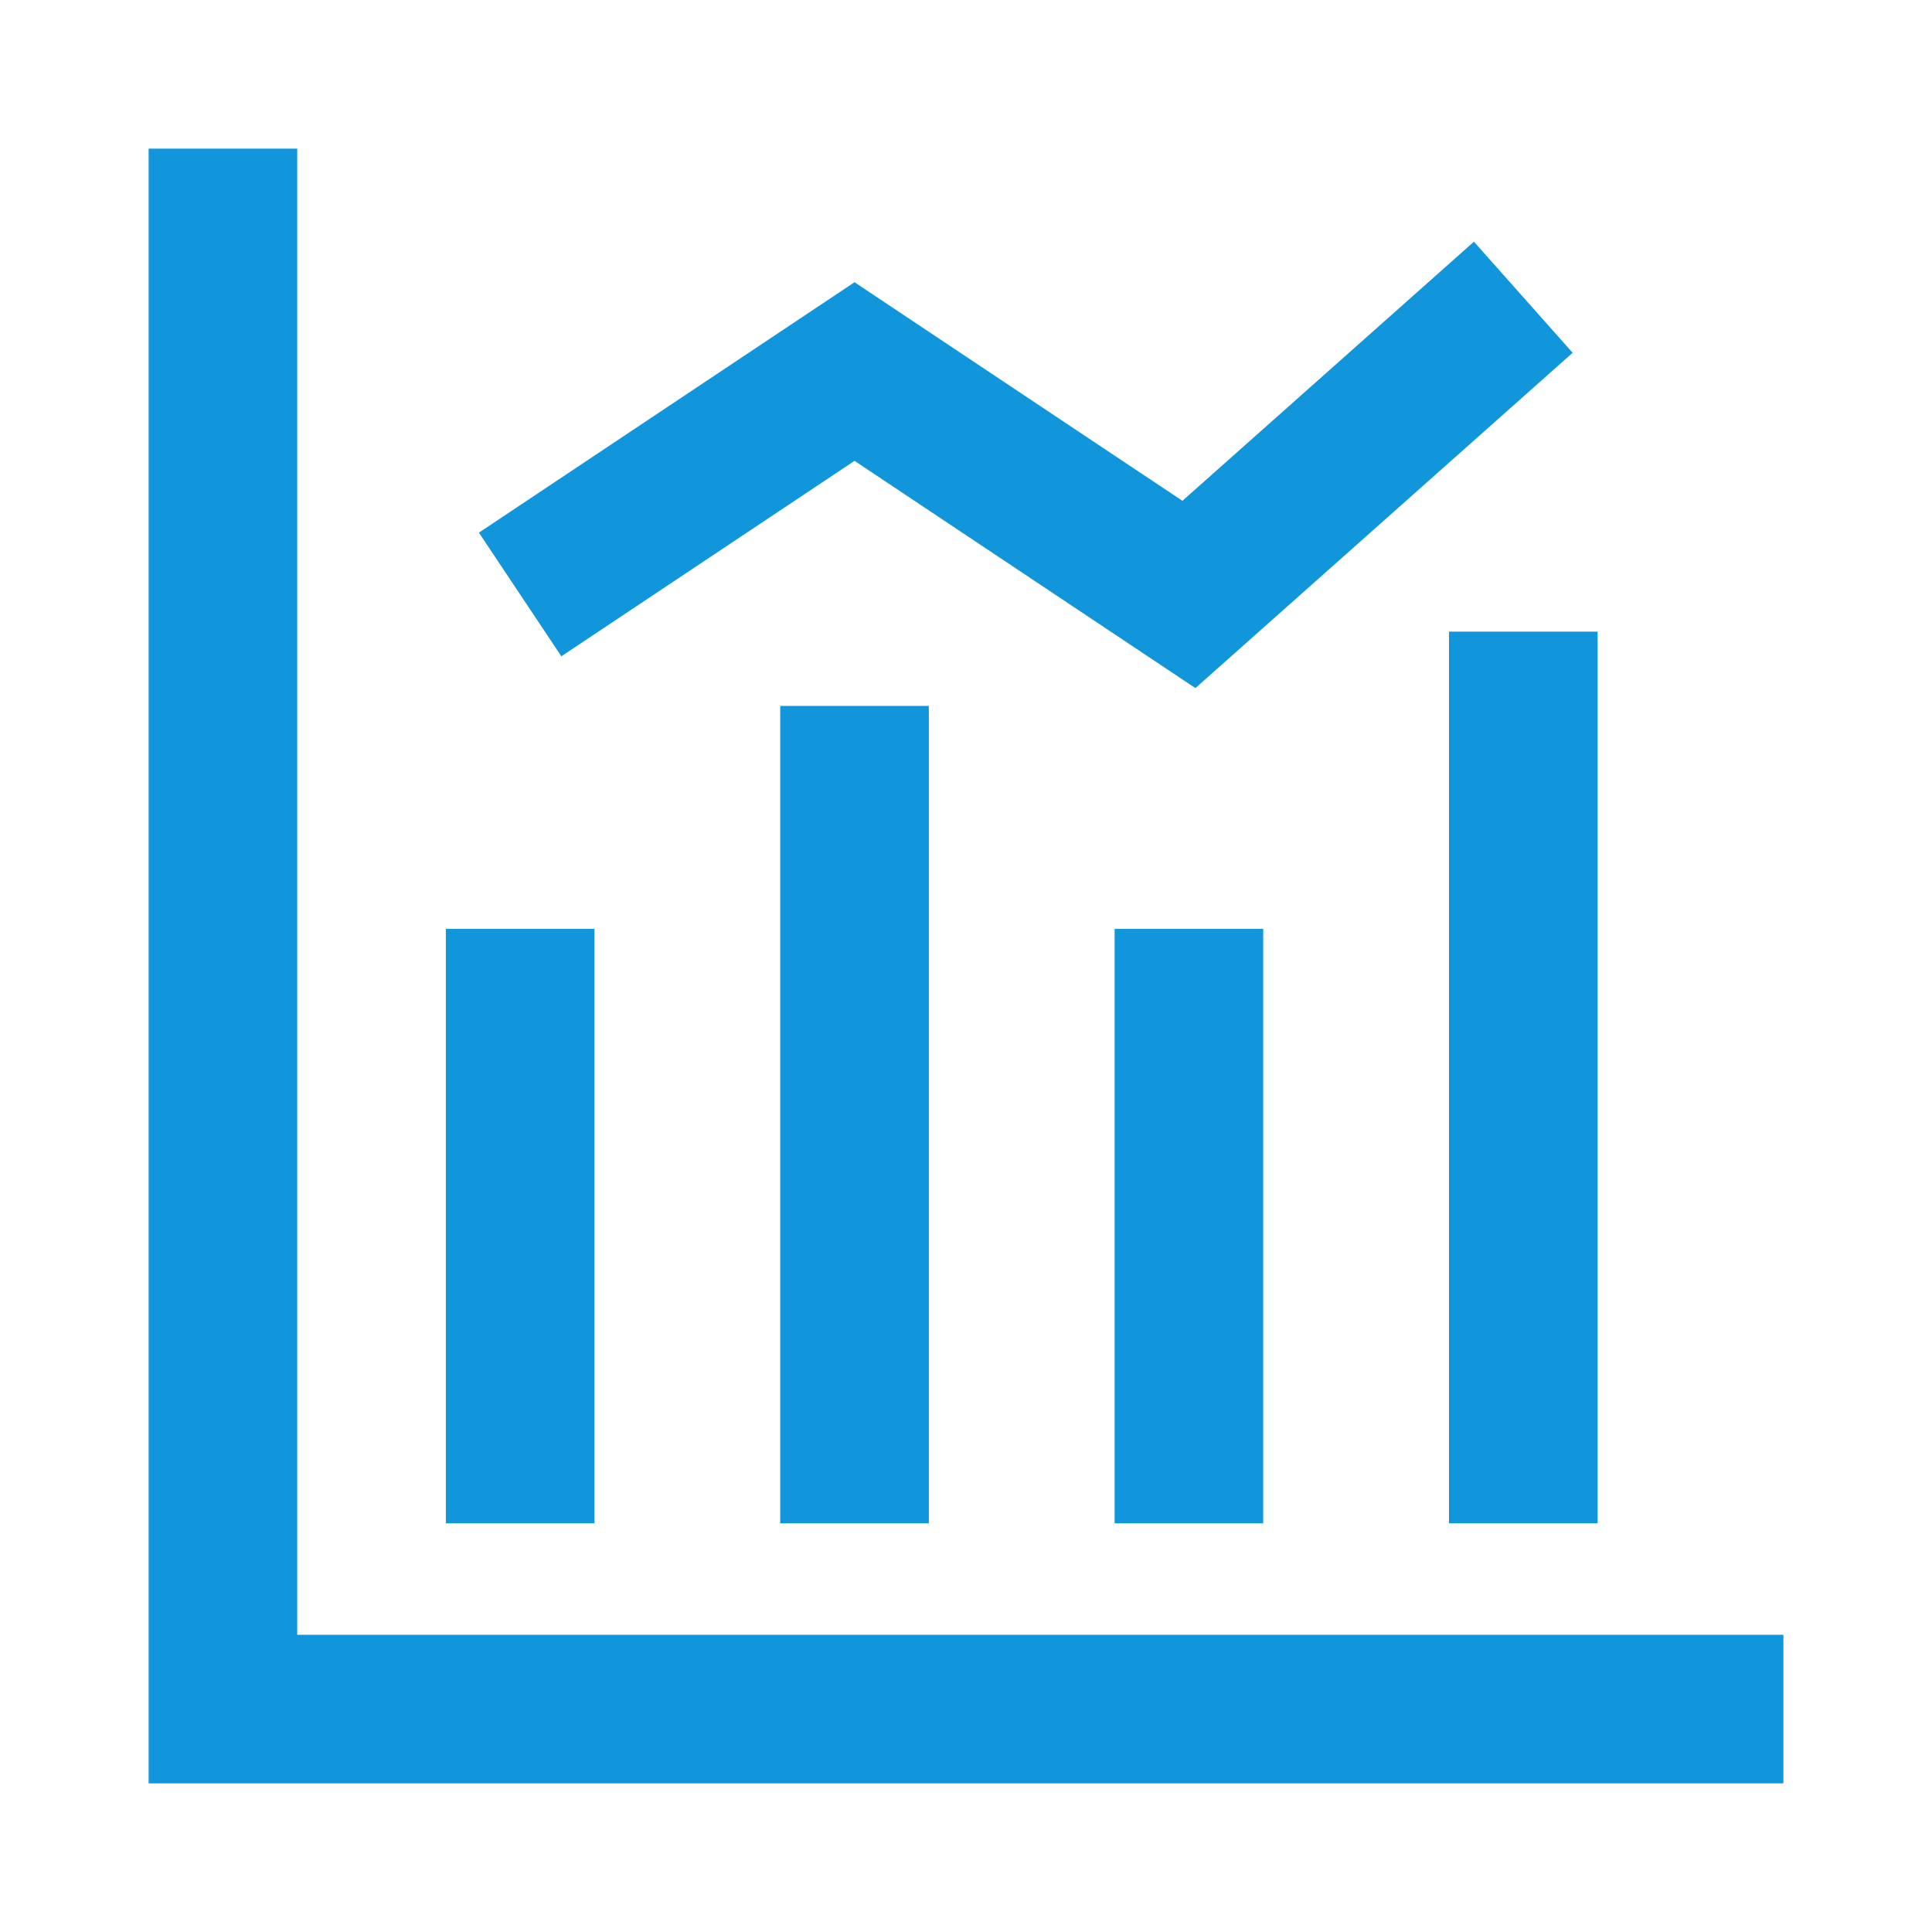
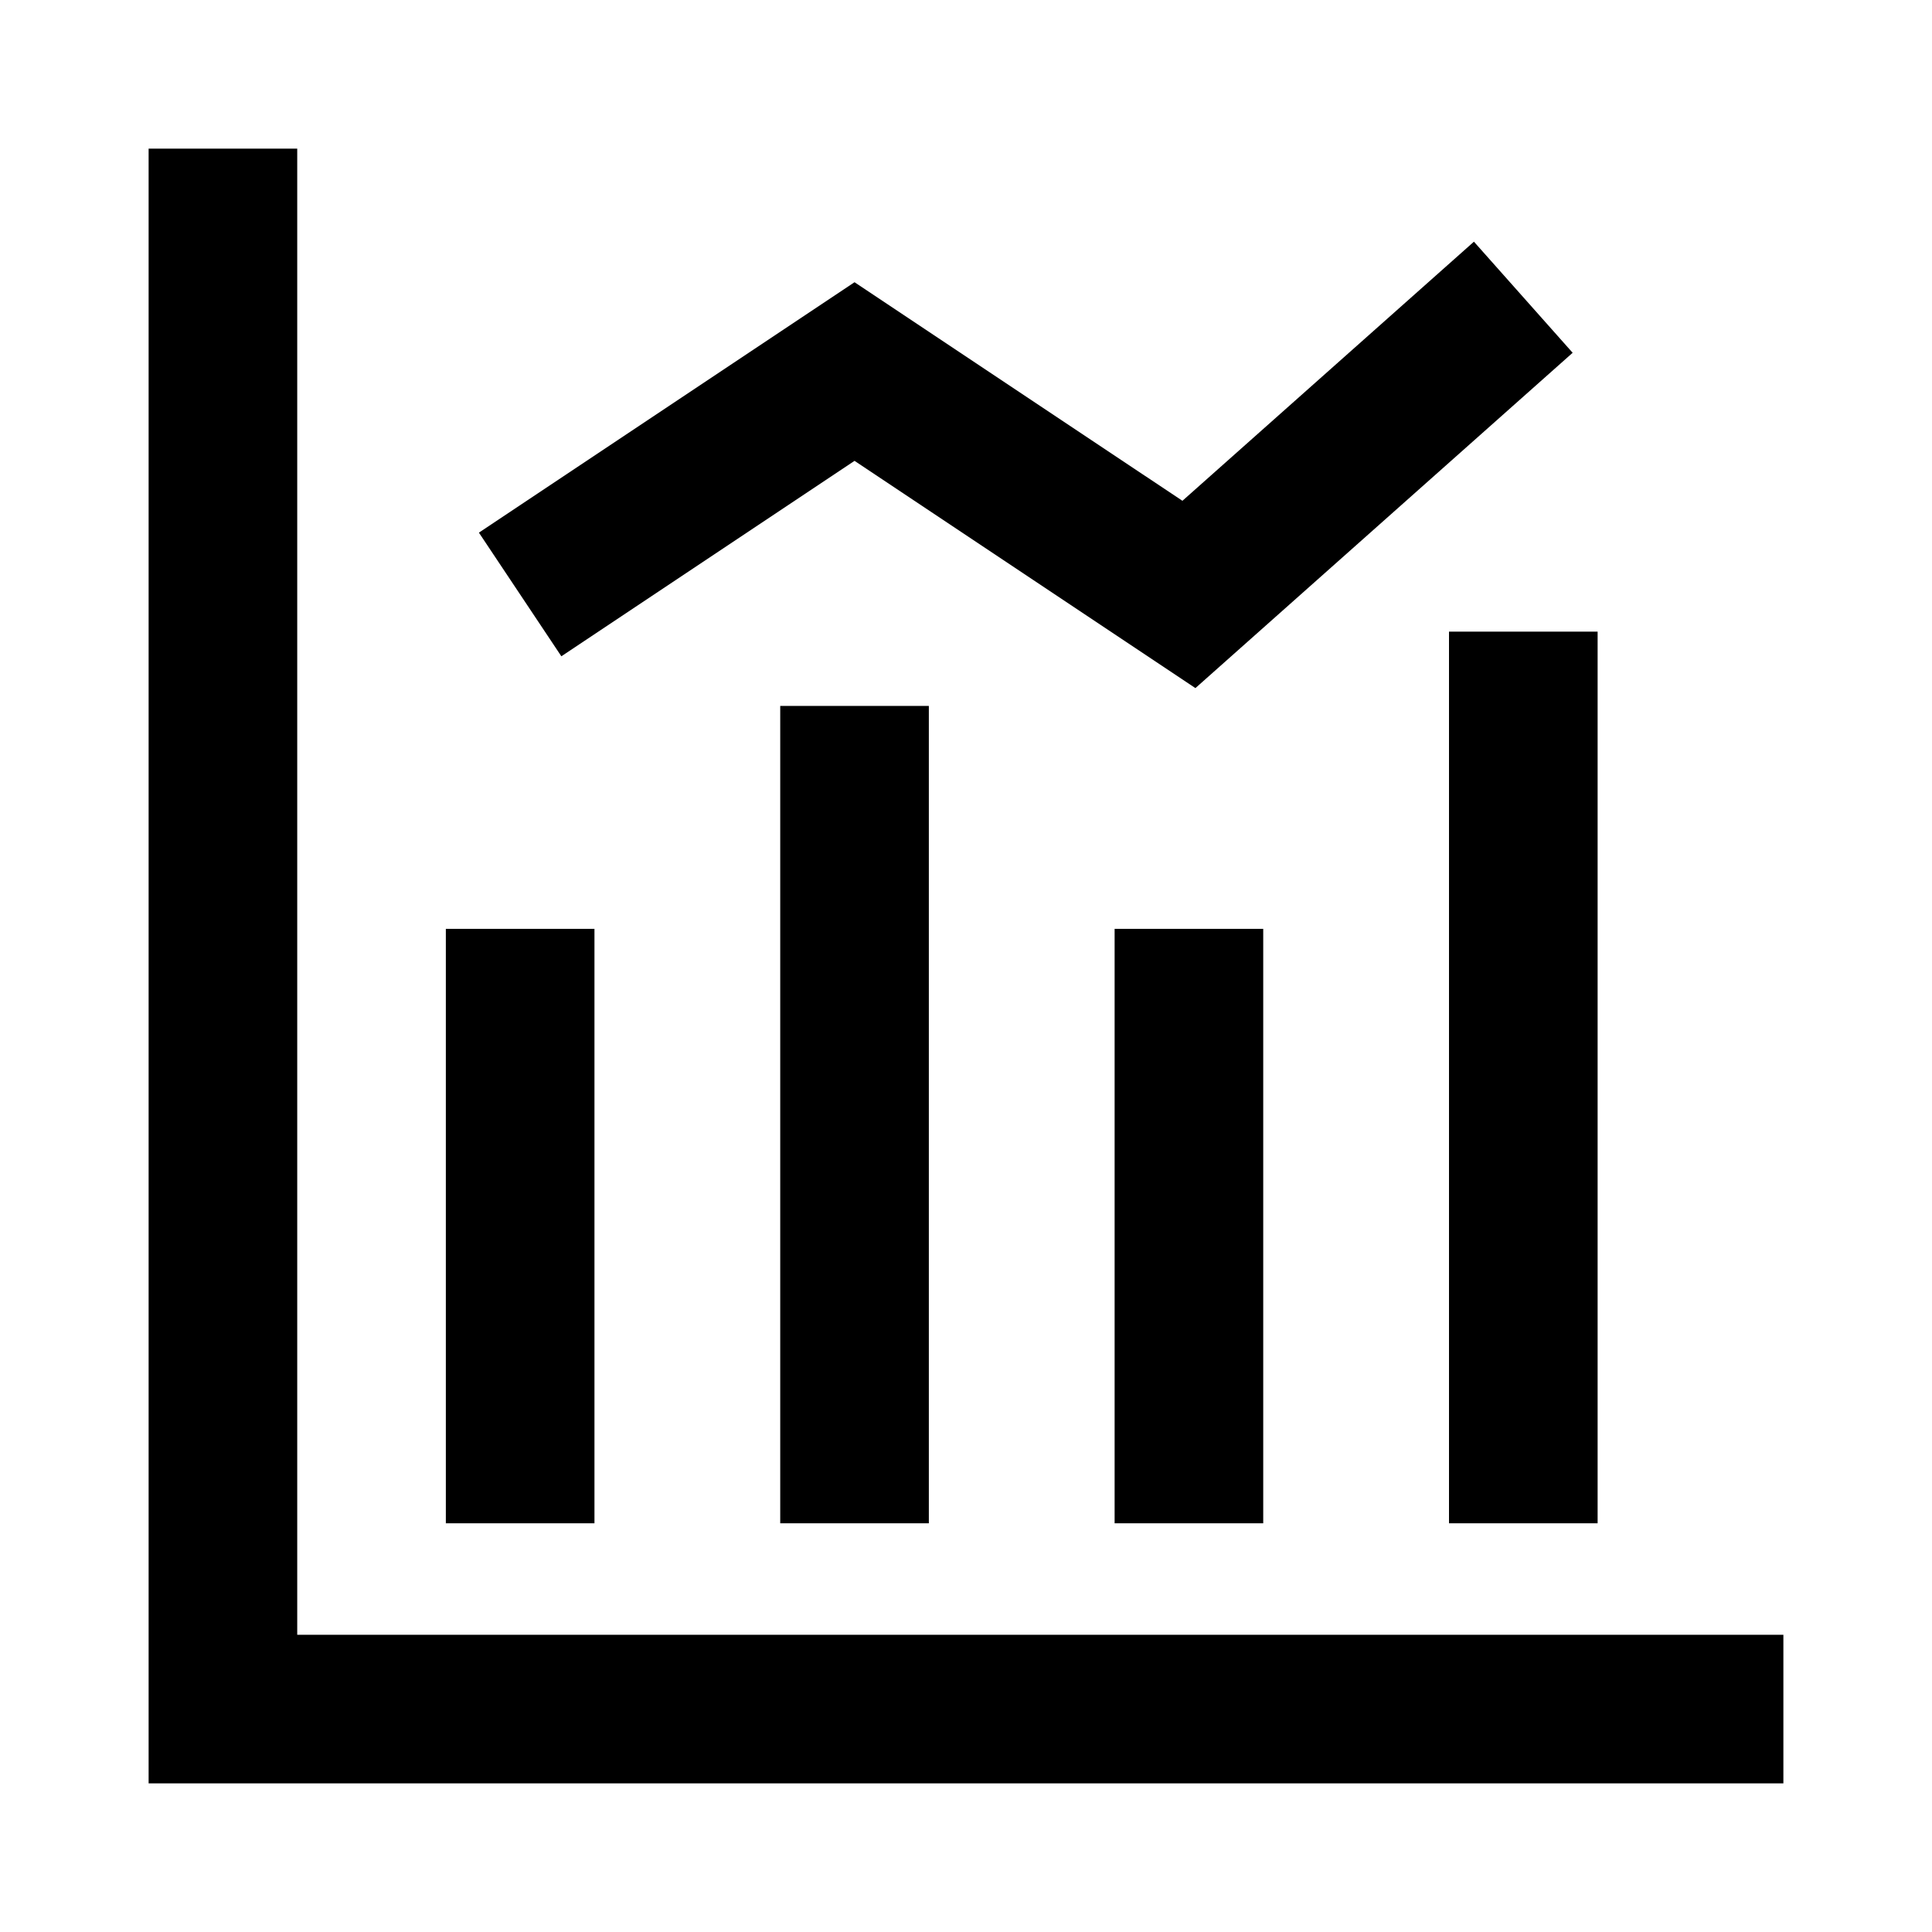
<svg xmlns="http://www.w3.org/2000/svg" class="icon" width="400px" height="400.00px" viewBox="0 0 1024 1024" version="1.1">
-   <path fill="#1296db" d="M157.538 866.462h787.692v78.769H78.769V78.769h78.769v787.692z m78.769-374.154h78.769v315.077h-78.769V492.308z m177.231-118.154h78.769v433.231h-78.769V374.154z m177.231 118.154h78.769v315.077h-78.769V492.308z m177.231-157.538h78.769v472.615h-78.769V334.769z m-470.469 13.076l-43.697-65.536L452.923 149.583l173.785 115.85 154.506-137.334 52.322 58.88-199.936 177.723L452.923 244.263l-155.392 103.582z" />
+   <path d="M157.538 866.462h787.692v78.769H78.769V78.769h78.769v787.692z m78.769-374.154h78.769v315.077h-78.769V492.308z m177.231-118.154h78.769v433.231h-78.769V374.154z m177.231 118.154h78.769v315.077h-78.769V492.308z m177.231-157.538h78.769v472.615h-78.769V334.769z m-470.469 13.076l-43.697-65.536L452.923 149.583l173.785 115.85 154.506-137.334 52.322 58.88-199.936 177.723L452.923 244.263l-155.392 103.582z" />
</svg>
